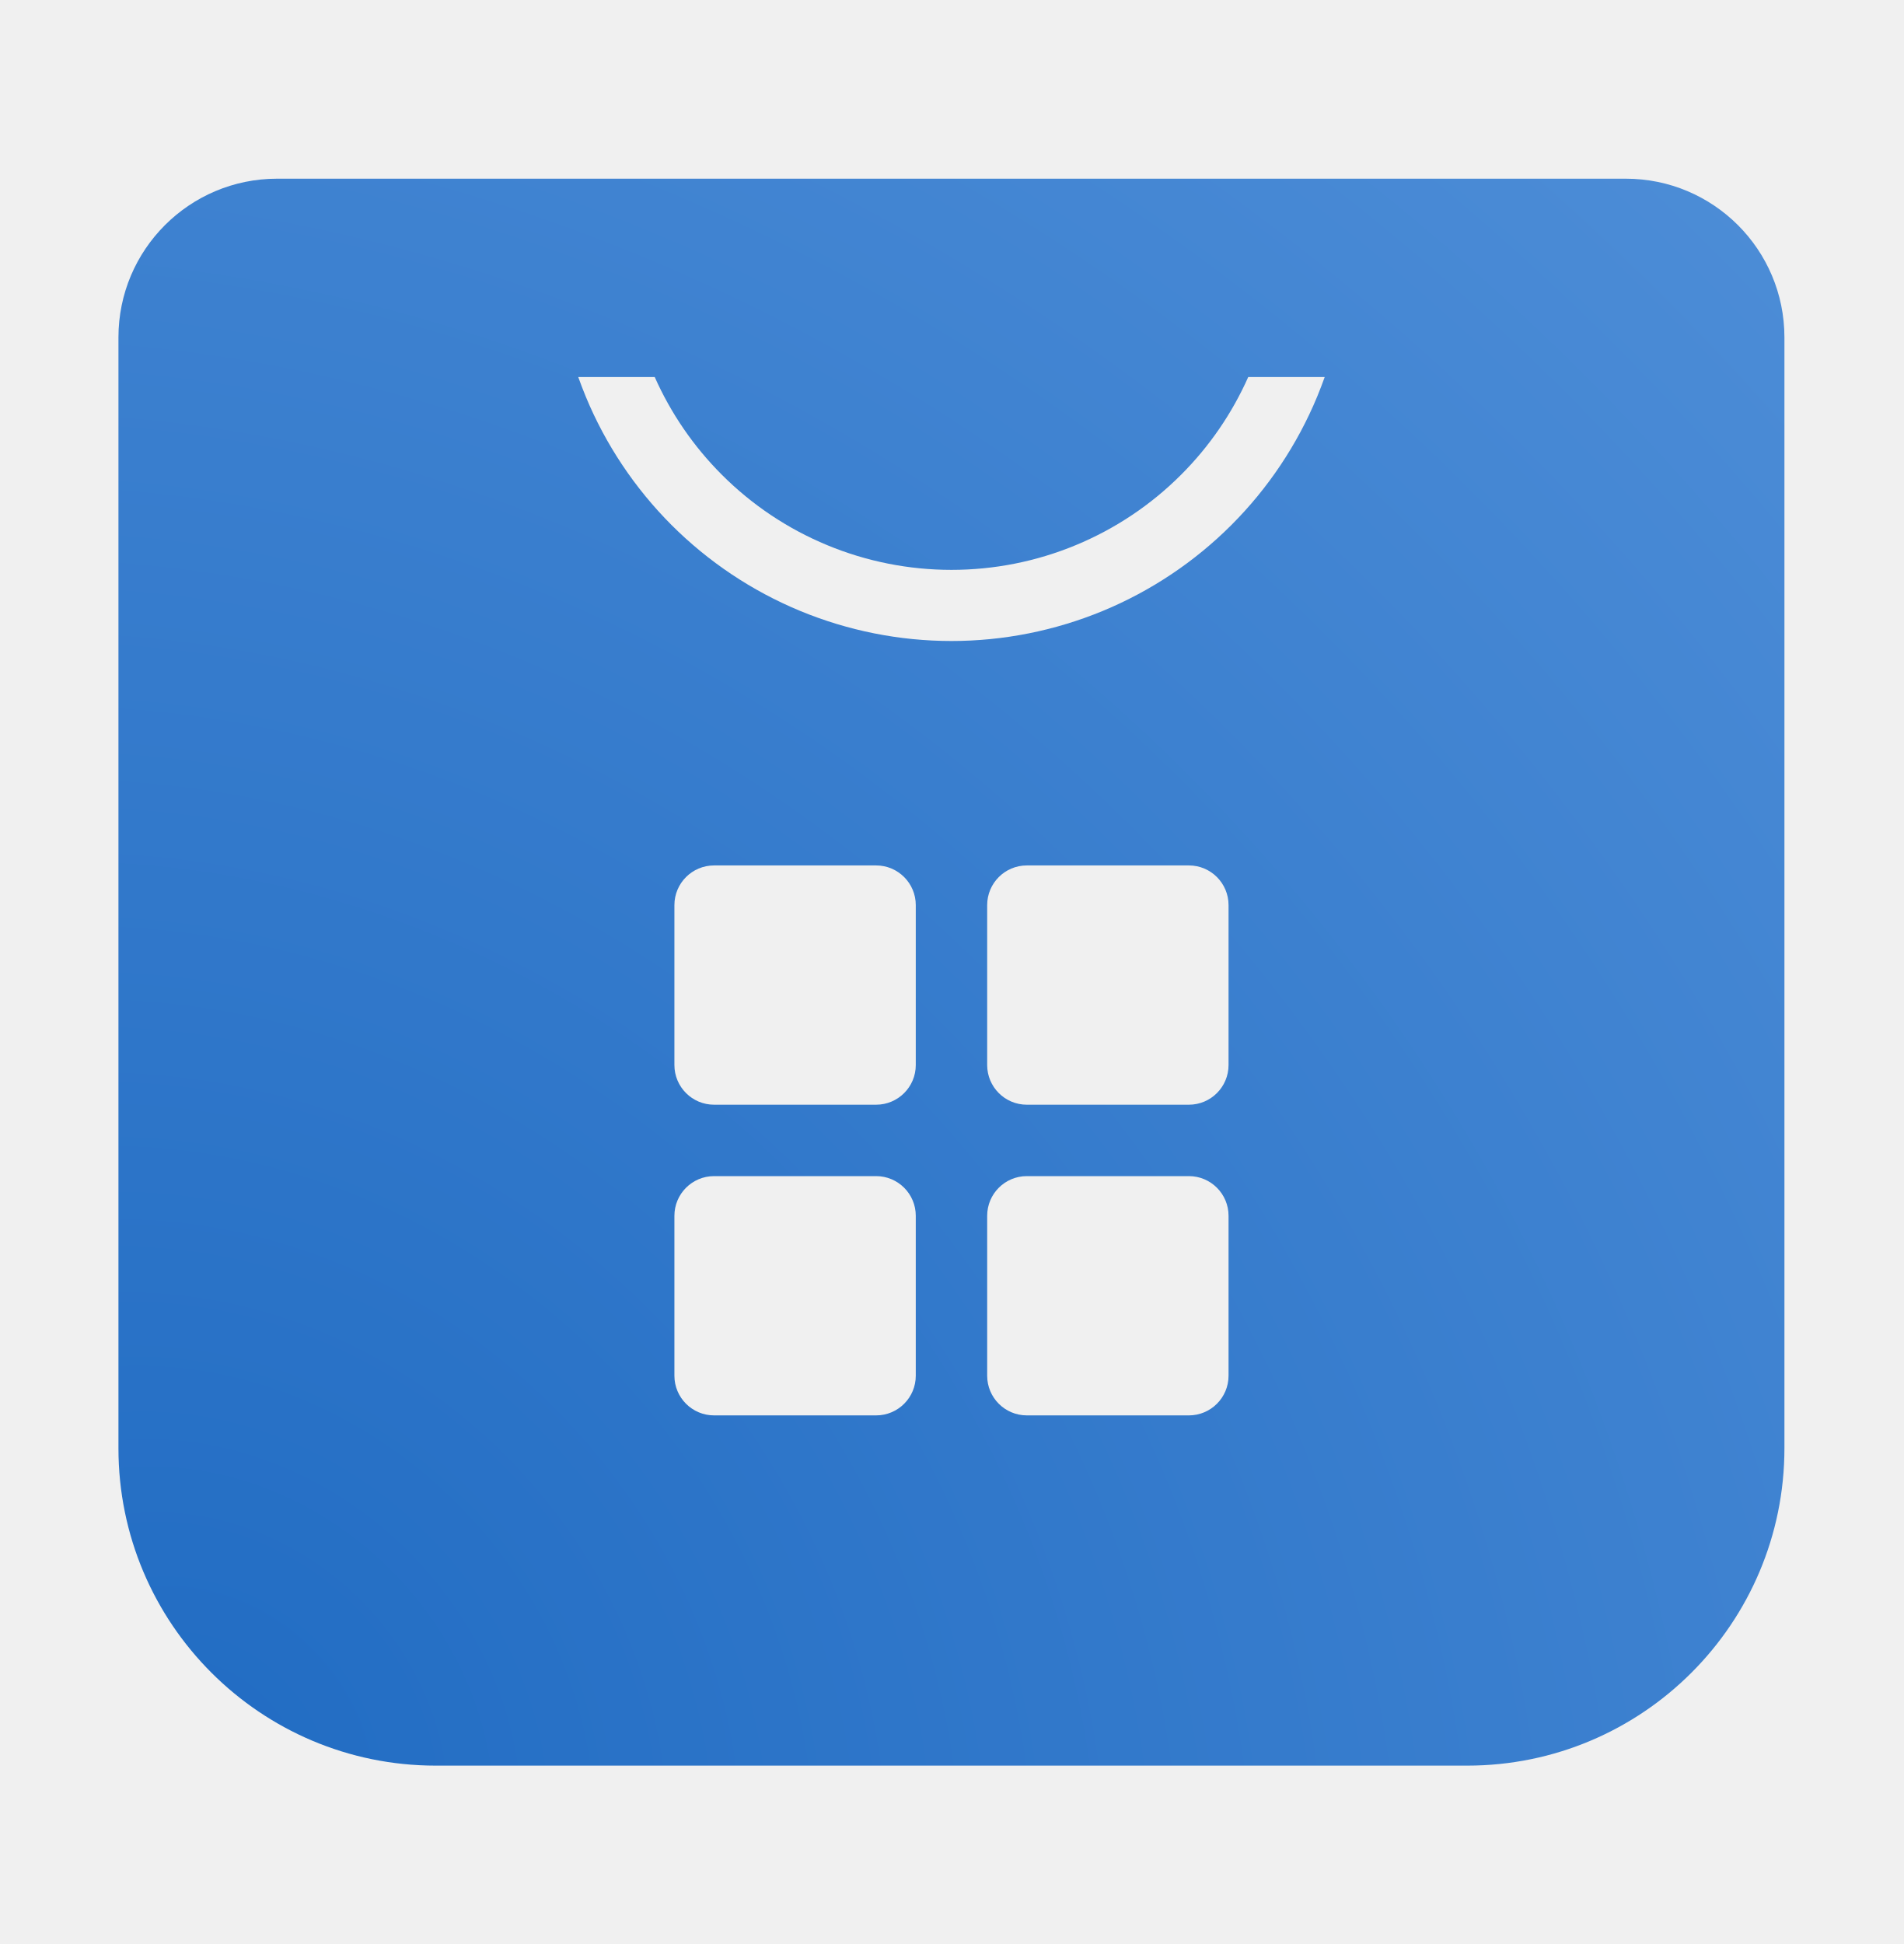
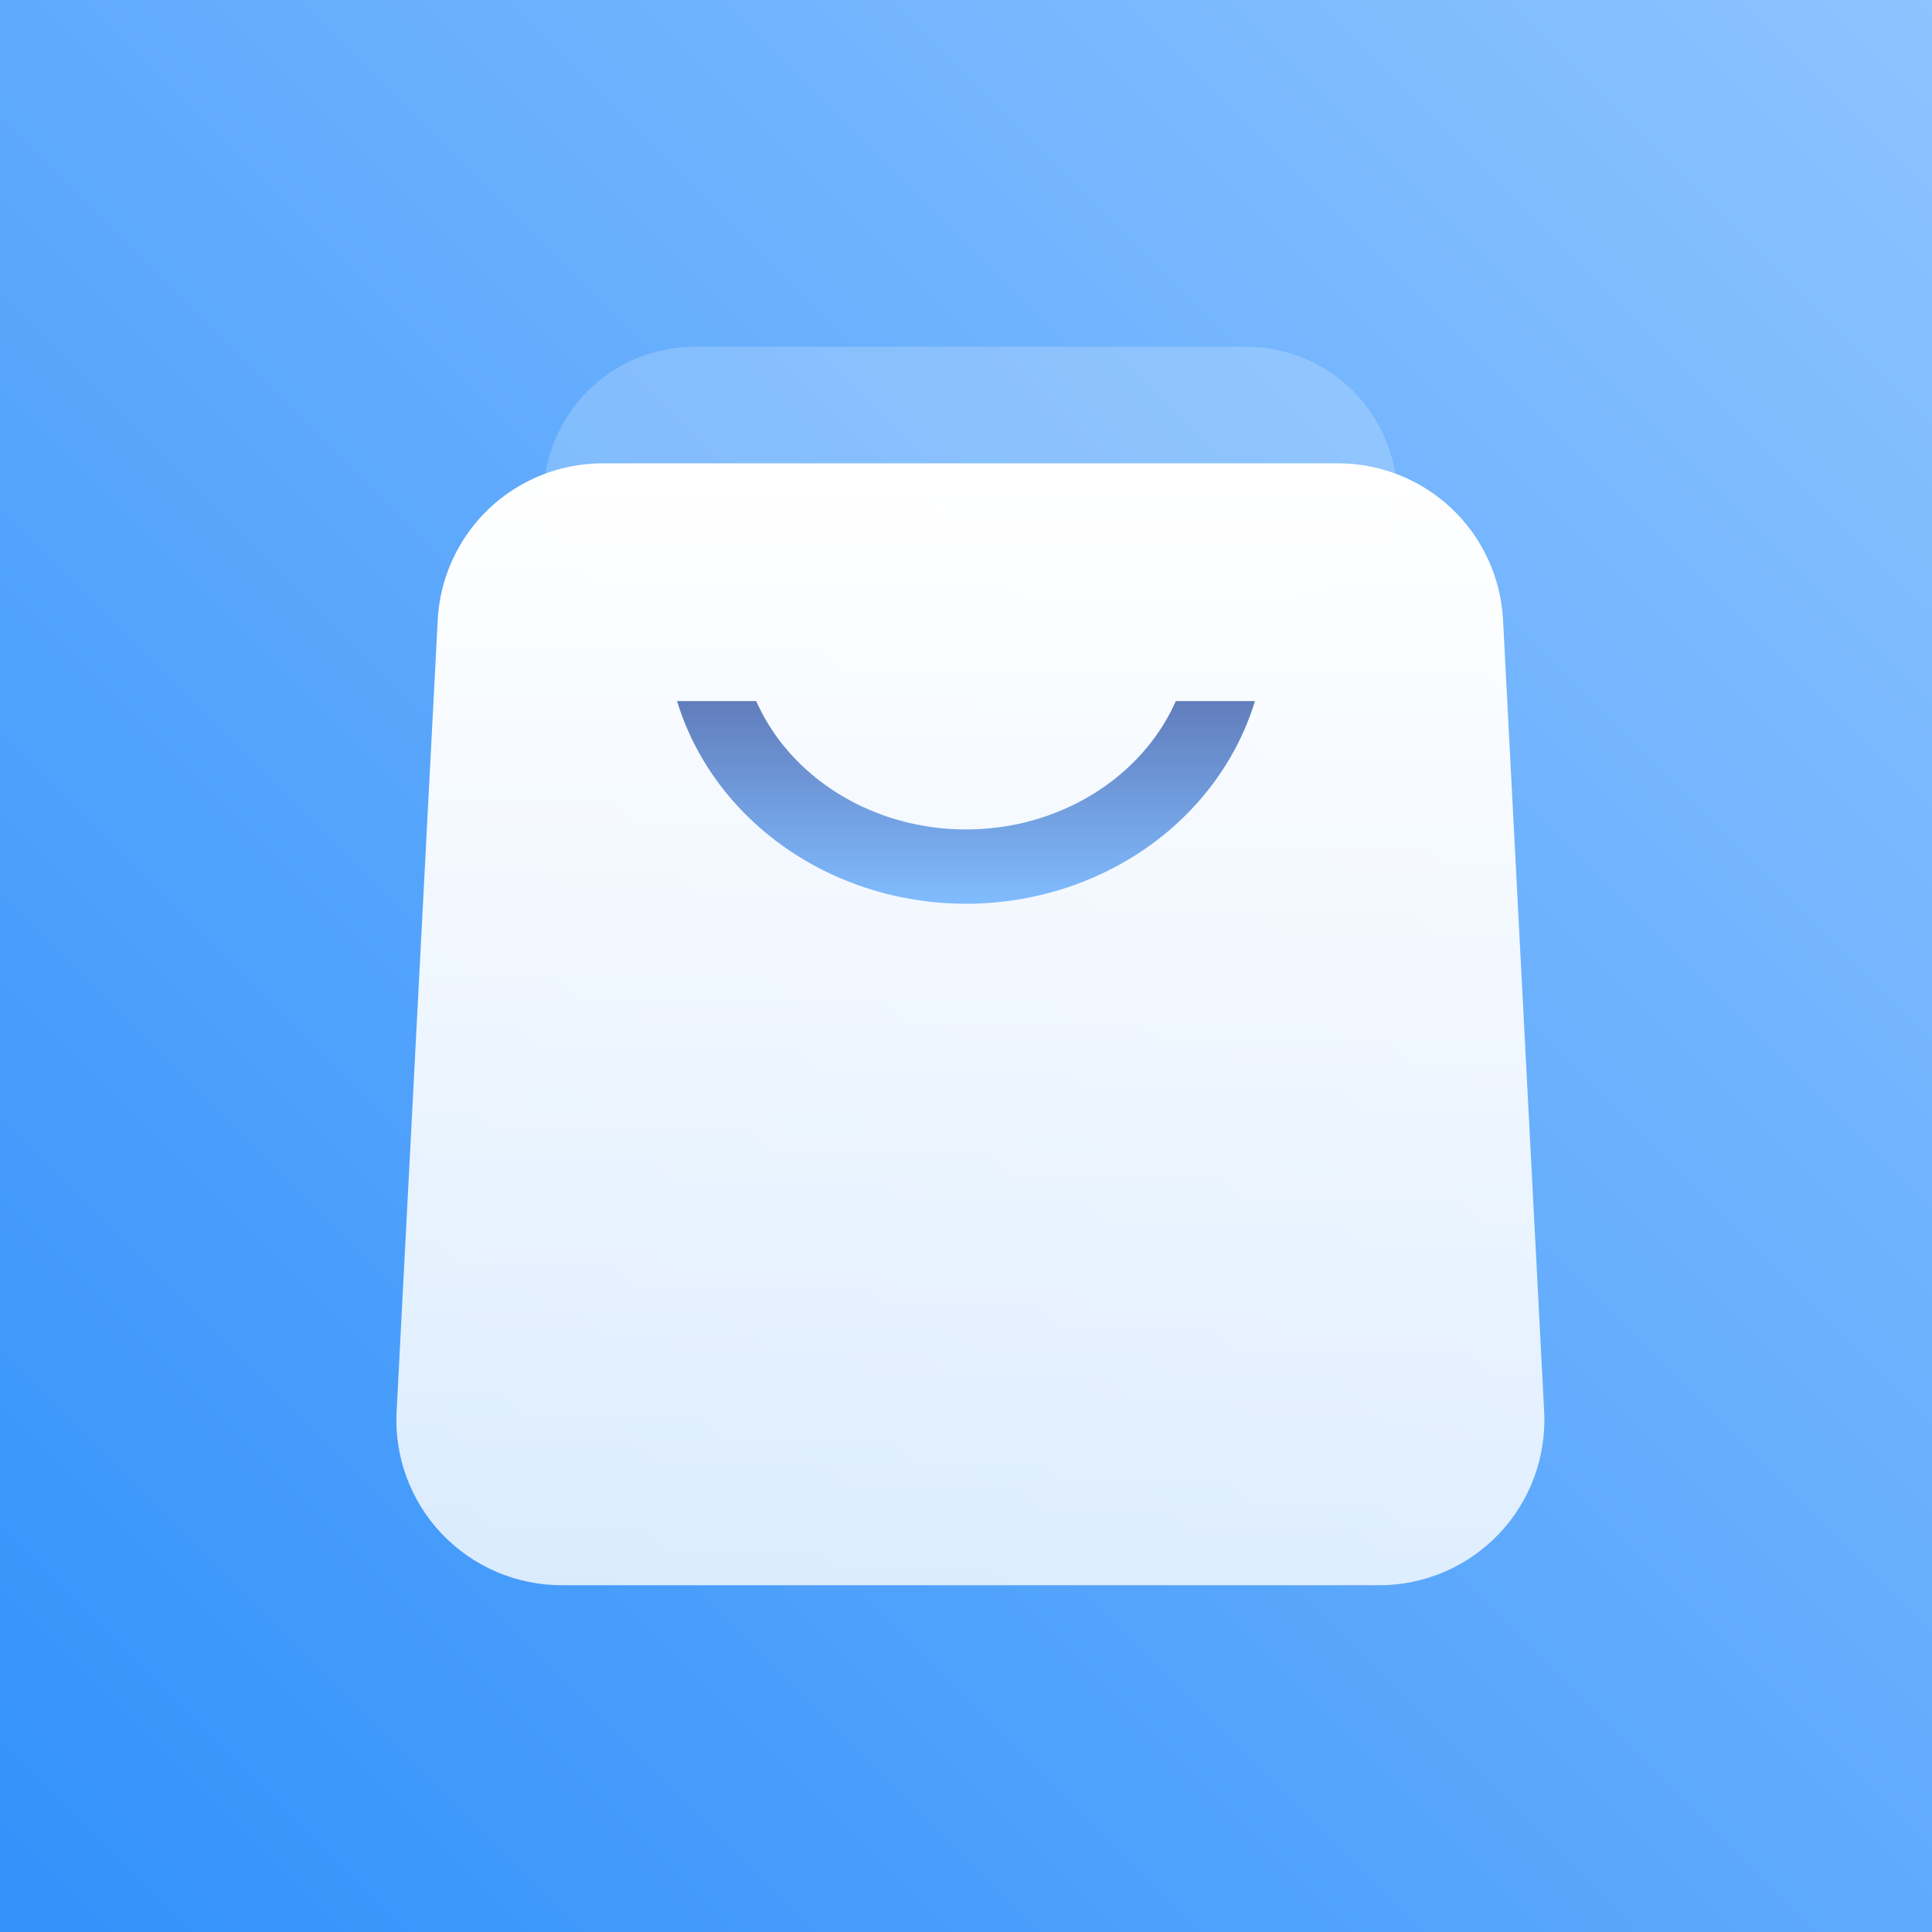
- <svg xmlns="http://www.w3.org/2000/svg" width="48" height="49" viewBox="0 0 48 49" fill="none">
-   <path fill-rule="evenodd" clip-rule="evenodd" d="M6.986 4.504C4.777 4.504 2.986 6.294 2.986 8.504V36.504C2.986 40.922 6.568 44.504 10.986 44.504H36.986C41.405 44.504 44.986 40.922 44.986 36.504V8.504C44.986 6.294 43.196 4.504 40.986 4.504H6.986ZM14.767 9.996C14.7 9.833 14.637 9.669 14.578 9.504H16.506C16.914 10.421 17.487 11.256 18.198 11.966C18.958 12.727 19.86 13.33 20.854 13.741C21.847 14.153 22.912 14.364 23.987 14.364C25.062 14.364 26.127 14.153 27.12 13.741C28.113 13.33 29.016 12.727 29.776 11.966C30.487 11.256 31.06 10.421 31.468 9.504H33.396C33.337 9.669 33.274 9.833 33.207 9.996C32.705 11.207 31.97 12.307 31.043 13.234C30.117 14.16 29.017 14.895 27.806 15.397C26.595 15.898 25.297 16.157 23.987 16.157C22.676 16.157 21.379 15.898 20.168 15.397C18.957 14.895 17.857 14.16 16.93 13.234C16.004 12.307 15.268 11.207 14.767 9.996ZM17.002 22.814C17.002 22.262 17.45 21.814 18.002 21.814H22.087C22.639 21.814 23.087 22.262 23.087 22.814V26.845C23.087 27.397 22.639 27.845 22.087 27.845H18.002C17.45 27.845 17.002 27.397 17.002 26.845V22.814ZM25.887 21.814C25.334 21.814 24.887 22.262 24.887 22.814V26.845C24.887 27.397 25.334 27.845 25.887 27.845H29.972C30.524 27.845 30.972 27.397 30.972 26.845V22.814C30.972 22.262 30.524 21.814 29.972 21.814H25.887ZM17.002 30.645C17.002 30.093 17.45 29.645 18.002 29.645H22.087C22.639 29.645 23.087 30.093 23.087 30.645V34.676C23.087 35.228 22.639 35.676 22.087 35.676H18.002C17.45 35.676 17.002 35.228 17.002 34.676V30.645ZM25.887 29.645C25.334 29.645 24.887 30.093 24.887 30.645V34.676C24.887 35.228 25.334 35.676 25.887 35.676H29.972C30.524 35.676 30.972 35.228 30.972 34.676V30.645C30.972 30.093 30.524 29.645 29.972 29.645H25.887Z" fill="url(#paint0_angular_4715_17932)" />
+ <svg xmlns="http://www.w3.org/2000/svg" width="78" height="78" viewBox="0 0 78 78" fill="none">
+   <g clip-path="url(#clip0_1172_18737)">
+     <rect width="78" height="78" fill="url(#paint0_linear_1172_18737)" />
+     <path opacity="0.2" d="M28.036 14H50.319C53.269 14 55.792 16.11 56.316 19.013C56.426 19.627 56.4 20.256 56.24 20.858C56.081 21.461 55.791 22.02 55.391 22.499C54.992 22.977 54.492 23.361 53.928 23.625C53.364 23.889 52.749 24.026 52.126 24.027H26.232C25.609 24.026 24.994 23.889 24.43 23.625C23.865 23.361 23.366 22.977 22.966 22.499C22.567 22.02 22.277 21.461 22.117 20.858C21.958 20.256 21.932 19.627 22.042 19.013C22.295 17.608 23.033 16.335 24.129 15.419C25.224 14.502 26.607 14 28.036 14Z" fill="white" />
+     <path d="M54.026 18.706H24.332C22.624 18.706 20.98 19.361 19.741 20.537C18.502 21.713 17.761 23.32 17.672 25.026L16.012 56.986C15.965 57.89 16.102 58.794 16.416 59.643C16.73 60.492 17.212 61.268 17.836 61.924C18.459 62.58 19.209 63.102 20.04 63.459C20.872 63.816 21.767 64 22.672 64H55.685C56.59 64 57.485 63.816 58.316 63.458C59.148 63.101 59.897 62.579 60.52 61.923C61.143 61.267 61.625 60.491 61.939 59.642C62.252 58.793 62.389 57.89 62.342 56.986L60.682 25.026C60.593 23.321 59.853 21.714 58.615 20.538C57.376 19.363 55.733 18.707 54.026 18.706Z" fill="url(#paint1_linear_1172_18737)" />
+     <path d="M27.333 28.304C27.462 28.725 27.617 29.14 27.798 29.546C28.408 30.911 29.301 32.15 30.427 33.194C31.553 34.238 32.889 35.066 34.36 35.631C35.831 36.197 37.408 36.487 39 36.487C40.592 36.487 42.169 36.197 43.64 35.631C45.111 35.066 46.448 34.238 47.573 33.194C48.699 32.15 49.592 30.911 50.202 29.546C50.383 29.14 50.538 28.725 50.667 28.304H47.471C47.468 28.31 47.465 28.317 47.462 28.323C47.023 29.308 46.371 30.218 45.533 30.994C44.695 31.772 43.688 32.399 42.564 32.831C41.44 33.263 40.228 33.487 39 33.487C37.772 33.487 36.56 33.263 35.436 32.831C34.312 32.399 33.305 31.772 32.467 30.994C31.629 30.218 30.977 29.308 30.538 28.323C30.535 28.317 30.532 28.31 30.529 28.304H27.333Z" fill="url(#paint2_linear_1172_18737)" />
+   </g>
  <defs>
-     <radialGradient id="paint0_angular_4715_17932" cx="0" cy="0" r="1" gradientUnits="userSpaceOnUse" gradientTransform="translate(4.78655 44.5036) rotate(-44.8573) scale(56.71 63.1297)">
-       <stop stop-color="#216CC3" />
-       <stop offset="1" stop-color="#4D8DD7" />
-     </radialGradient>
+     <linearGradient id="paint0_linear_1172_18737" x1="78" y1="0" x2="0" y2="78" gradientUnits="userSpaceOnUse">
+       <stop stop-color="#8DC3FF" />
+       <stop offset="1" stop-color="#3291FA" />
+     </linearGradient>
+     <linearGradient id="paint1_linear_1172_18737" x1="39.177" y1="18.706" x2="39.177" y2="64" gradientUnits="userSpaceOnUse">
+       <stop stop-color="white" />
+       <stop offset="1" stop-color="white" stop-opacity="0.8" />
+     </linearGradient>
+     <linearGradient id="paint2_linear_1172_18737" x1="39" y1="28.304" x2="39" y2="36.487" gradientUnits="userSpaceOnUse">
+       <stop stop-color="#617DBC" />
+       <stop offset="1" stop-color="#80BCFF" />
+     </linearGradient>
+     <clipPath id="clip0_1172_18737">
+       <rect width="78" height="78" fill="white" />
+     </clipPath>
  </defs>
</svg>
